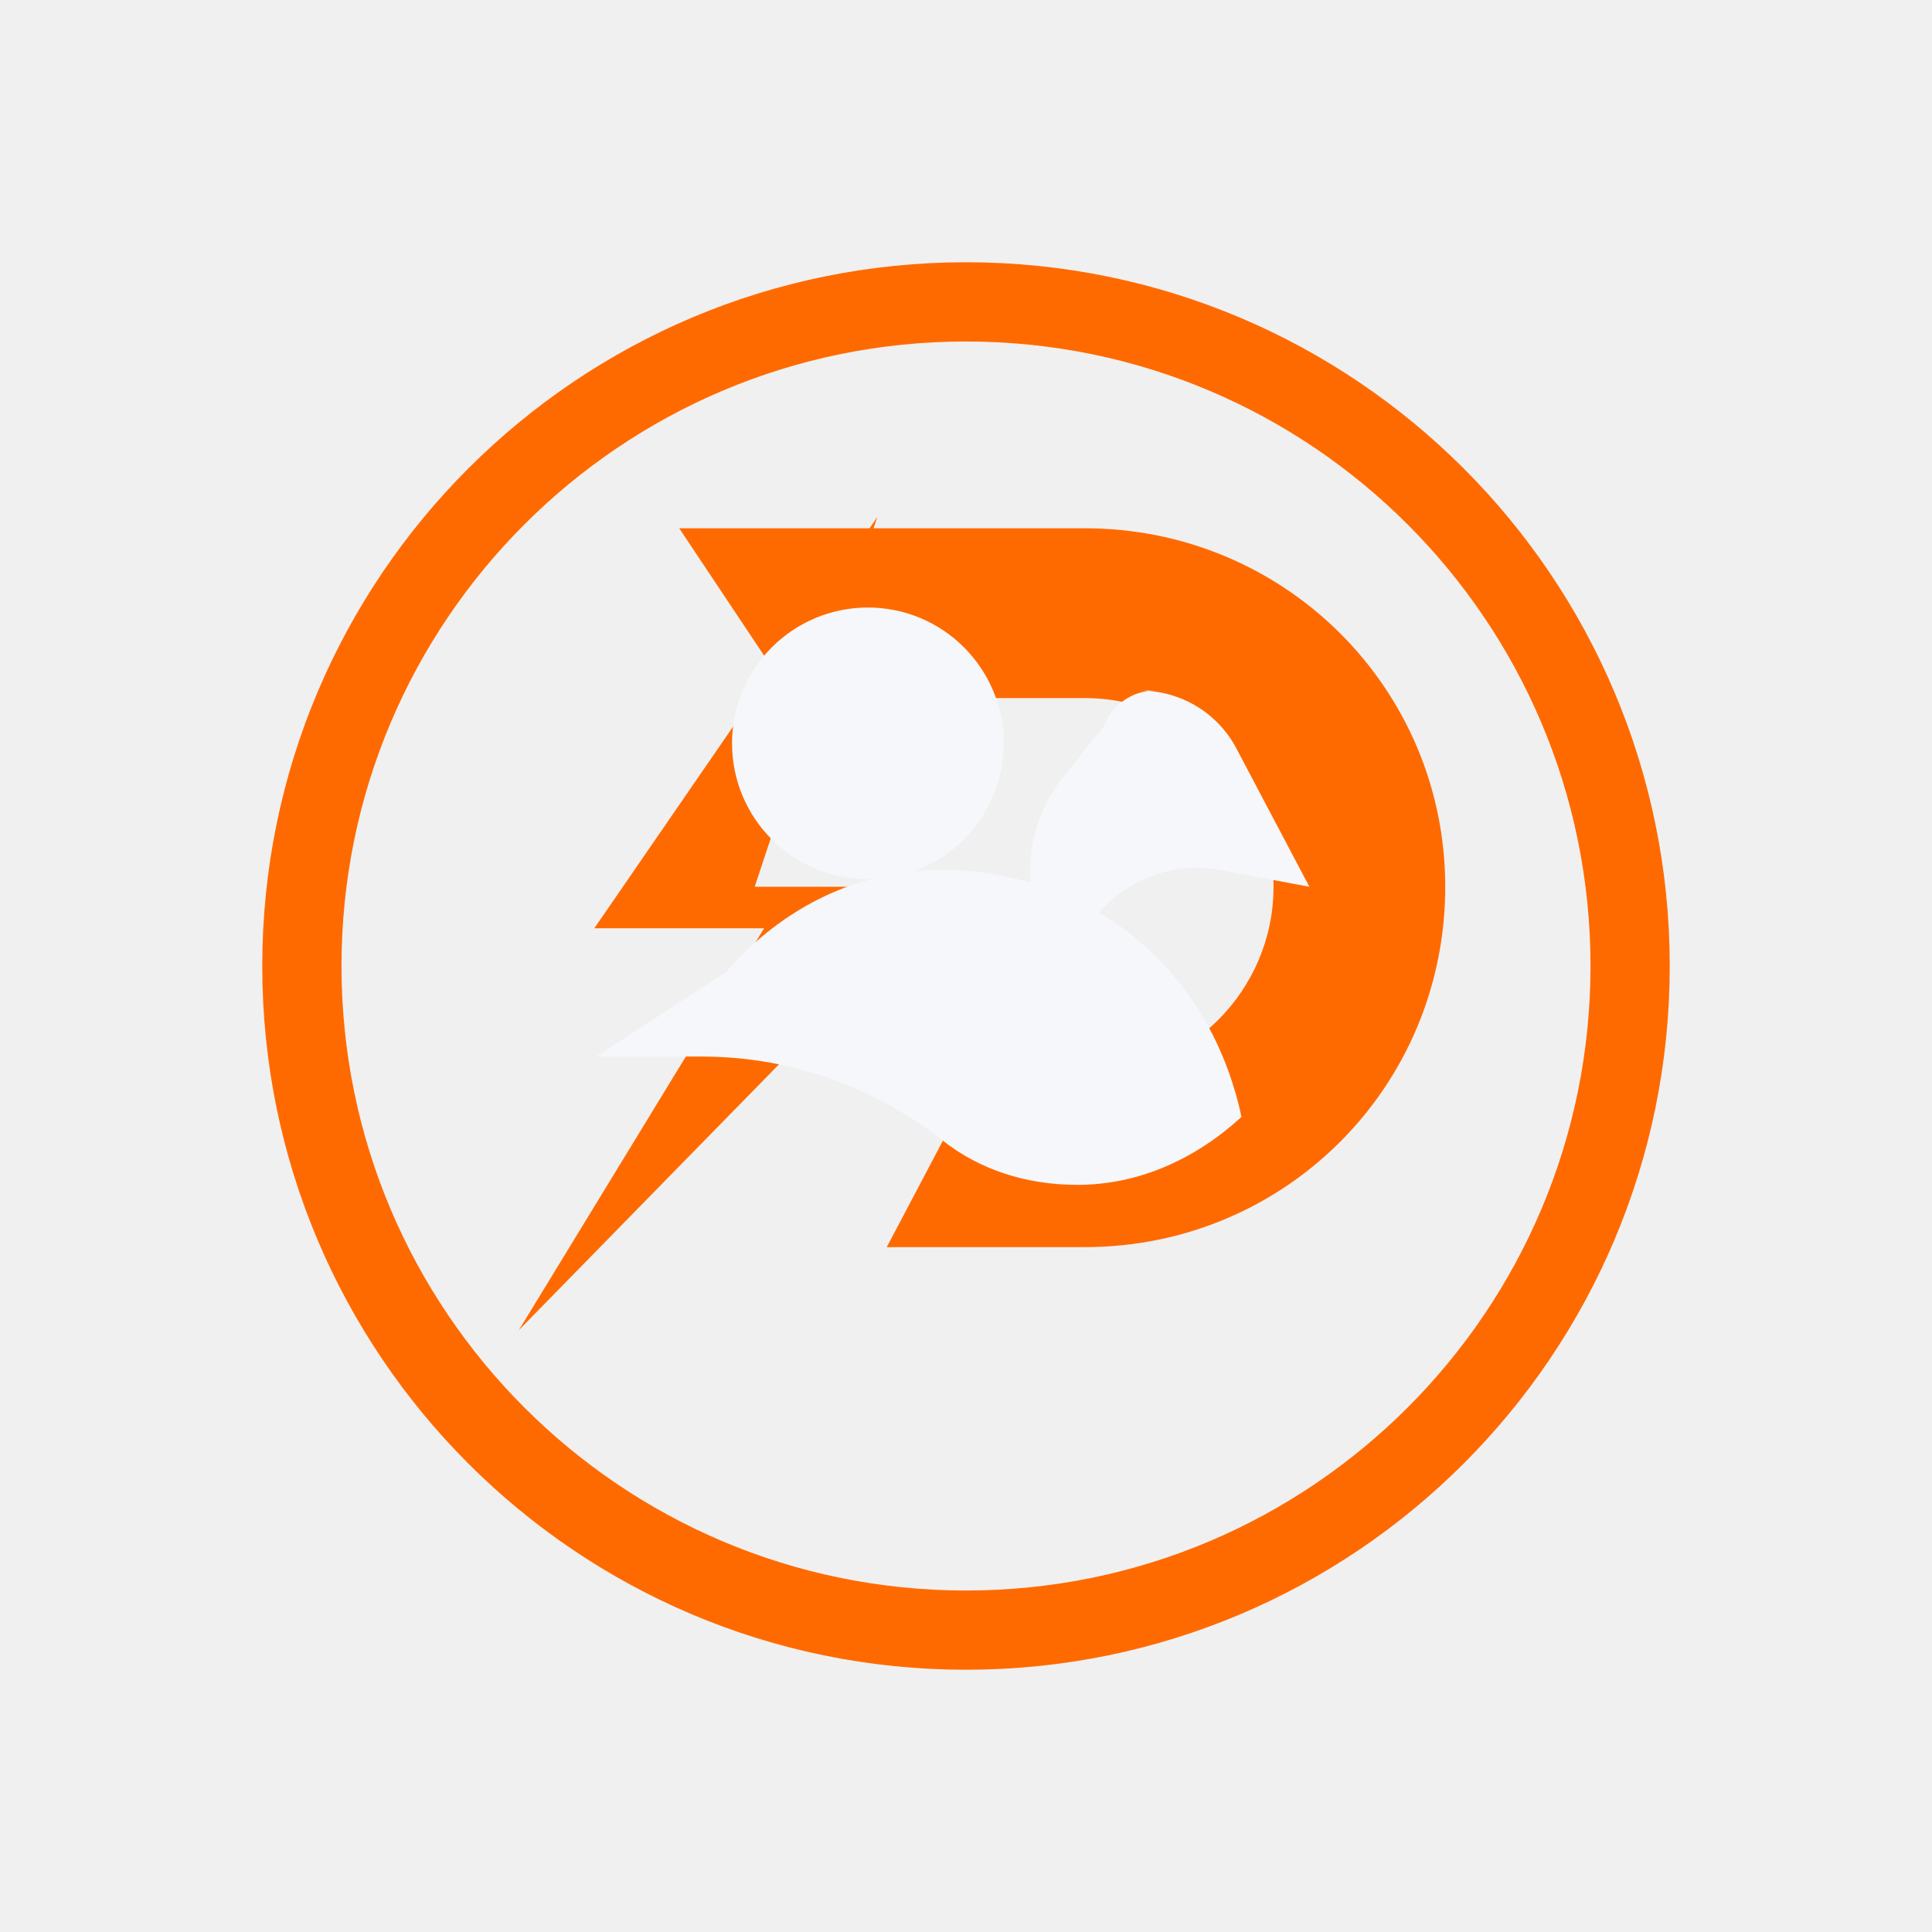
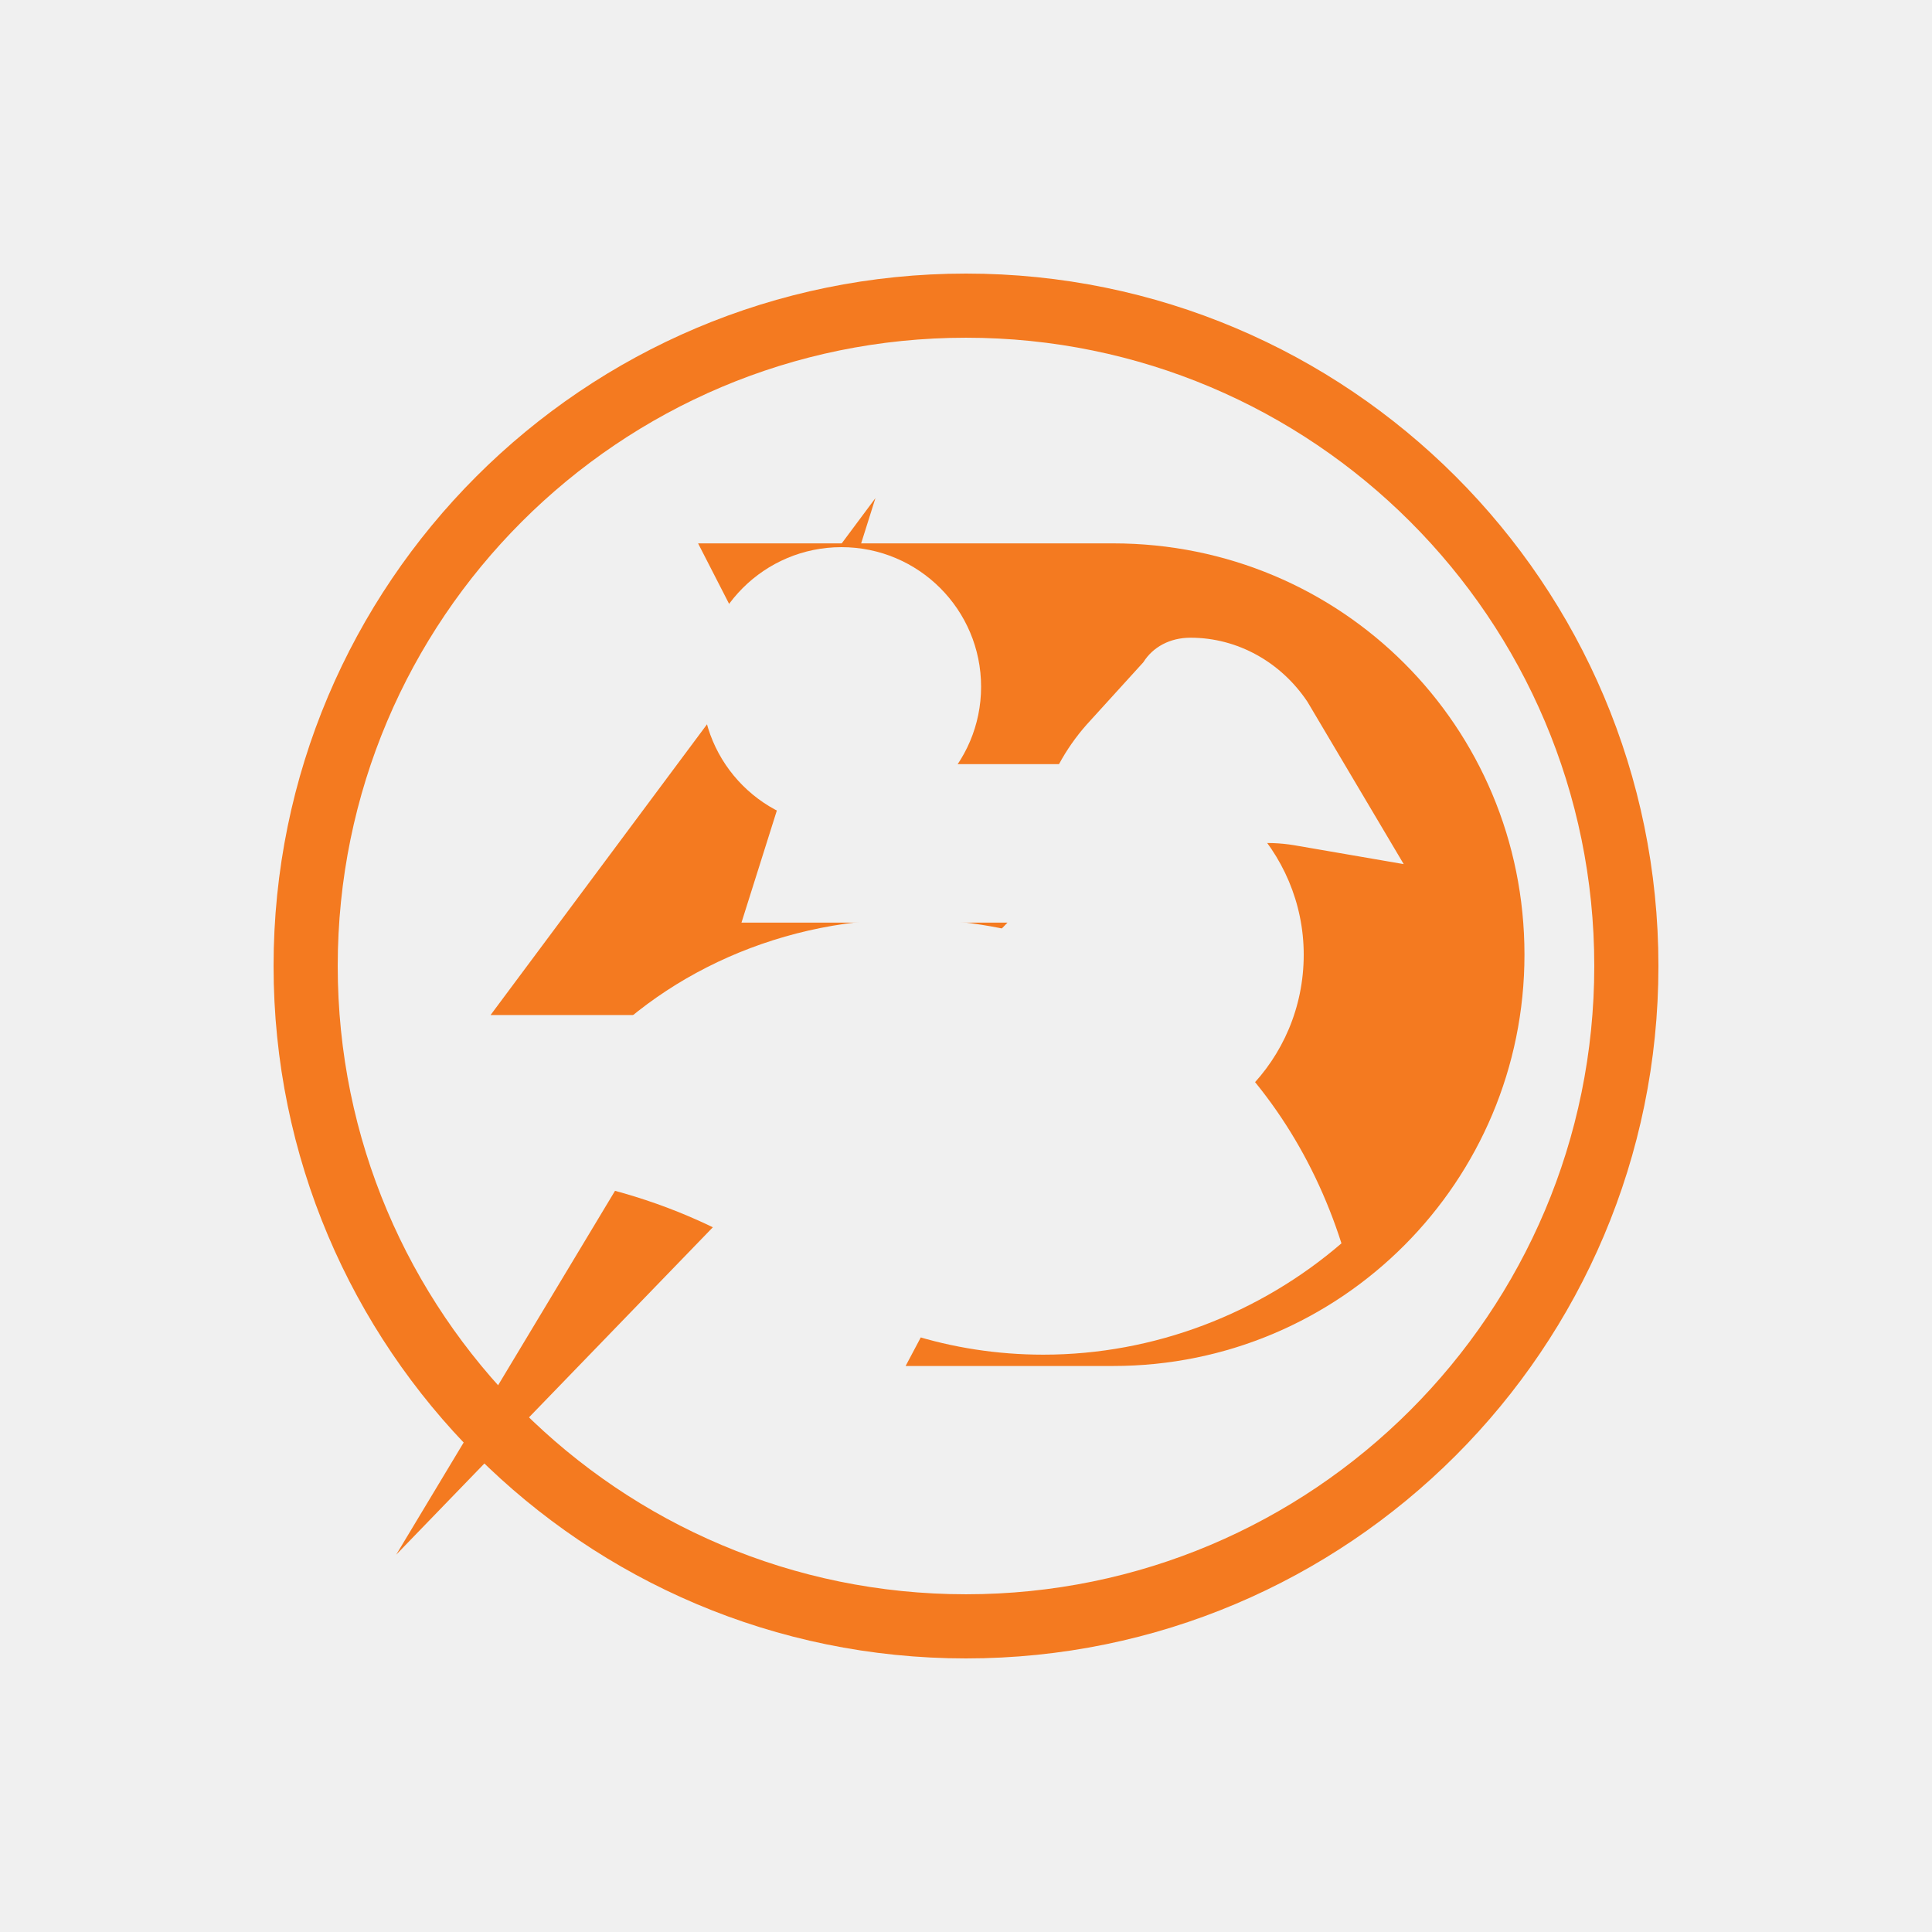
<svg xmlns="http://www.w3.org/2000/svg" width="1024" height="1024" viewBox="0 0 1024 1024" fill="none">
-   <circle cx="512" cy="512" r="352" stroke="#FF6A00" stroke-width="42" />
-   <path d="M360 280H575C681 280 766 365 766 470C766 576 681 661 575 661H470L518 570H575C630 570 675 525 675 470C675 415 630 370 575 370H420L360 280Z" fill="#FF6A00" />
-   <path d="M275 705L405 492H315L465 274L400 470H505L275 705Z" fill="#FF6A00" />
-   <circle cx="460" cy="394" r="72" fill="#F5F7FA" />
-   <path d="M385 515C418 477 465 456 517 462C589 470 643 521 658 592C634 614 604 628 571 628C544 628 519 620 499 604C463 576 419 560 372 560H316L385 515Z" fill="#F5F7FA" />
-   <path d="M604 366C626 366 646 378 656 398L694 470L646 461C623 457 600 465 584 482L556 511L548 480C542 455 549 429 565 410L585 385C589 374 600 366 612 366H604Z" fill="#F5F7FA" />
+   <defs>
+     <mask id="coachCutout">
+       <rect width="1024" height="1024" fill="white" />
+       <circle cx="446" cy="364" r="74" fill="black" />
+       <path d="M316 556C360 510 428 482 502 488C601 496 680 562 711 659C668 696 612 718 553 718C504 718 458 703 422 677C370 639 307 620 240 620H164L316 556Z" fill="black" />
+       <path d="M631 338C656 338 679 351 693 372L744 458L686 448C656 443 626 454 605 477L566 519L553 478C543 445 553 410 576 384L606 351C611 343 620 338 631 338Z" fill="black" />
+     </mask>
+   </defs>
+   <circle cx="512" cy="512" r="350" stroke="#F47A20" stroke-width="34" />
+   <g mask="url(#coachCutout)">
+     <path d="M370 288H590C711 288 808 385 808 506C808 626 711 724 590 724H480L542 607H590C646 607 691 562 691 506C691 451 646 405 590 405H430L370 288Z" fill="#F47A20" />
+     <path d="M210 824L382 538H260L464 264L393 489H534L210 824Z" fill="#F47A20" />
+   </g>
</svg>
